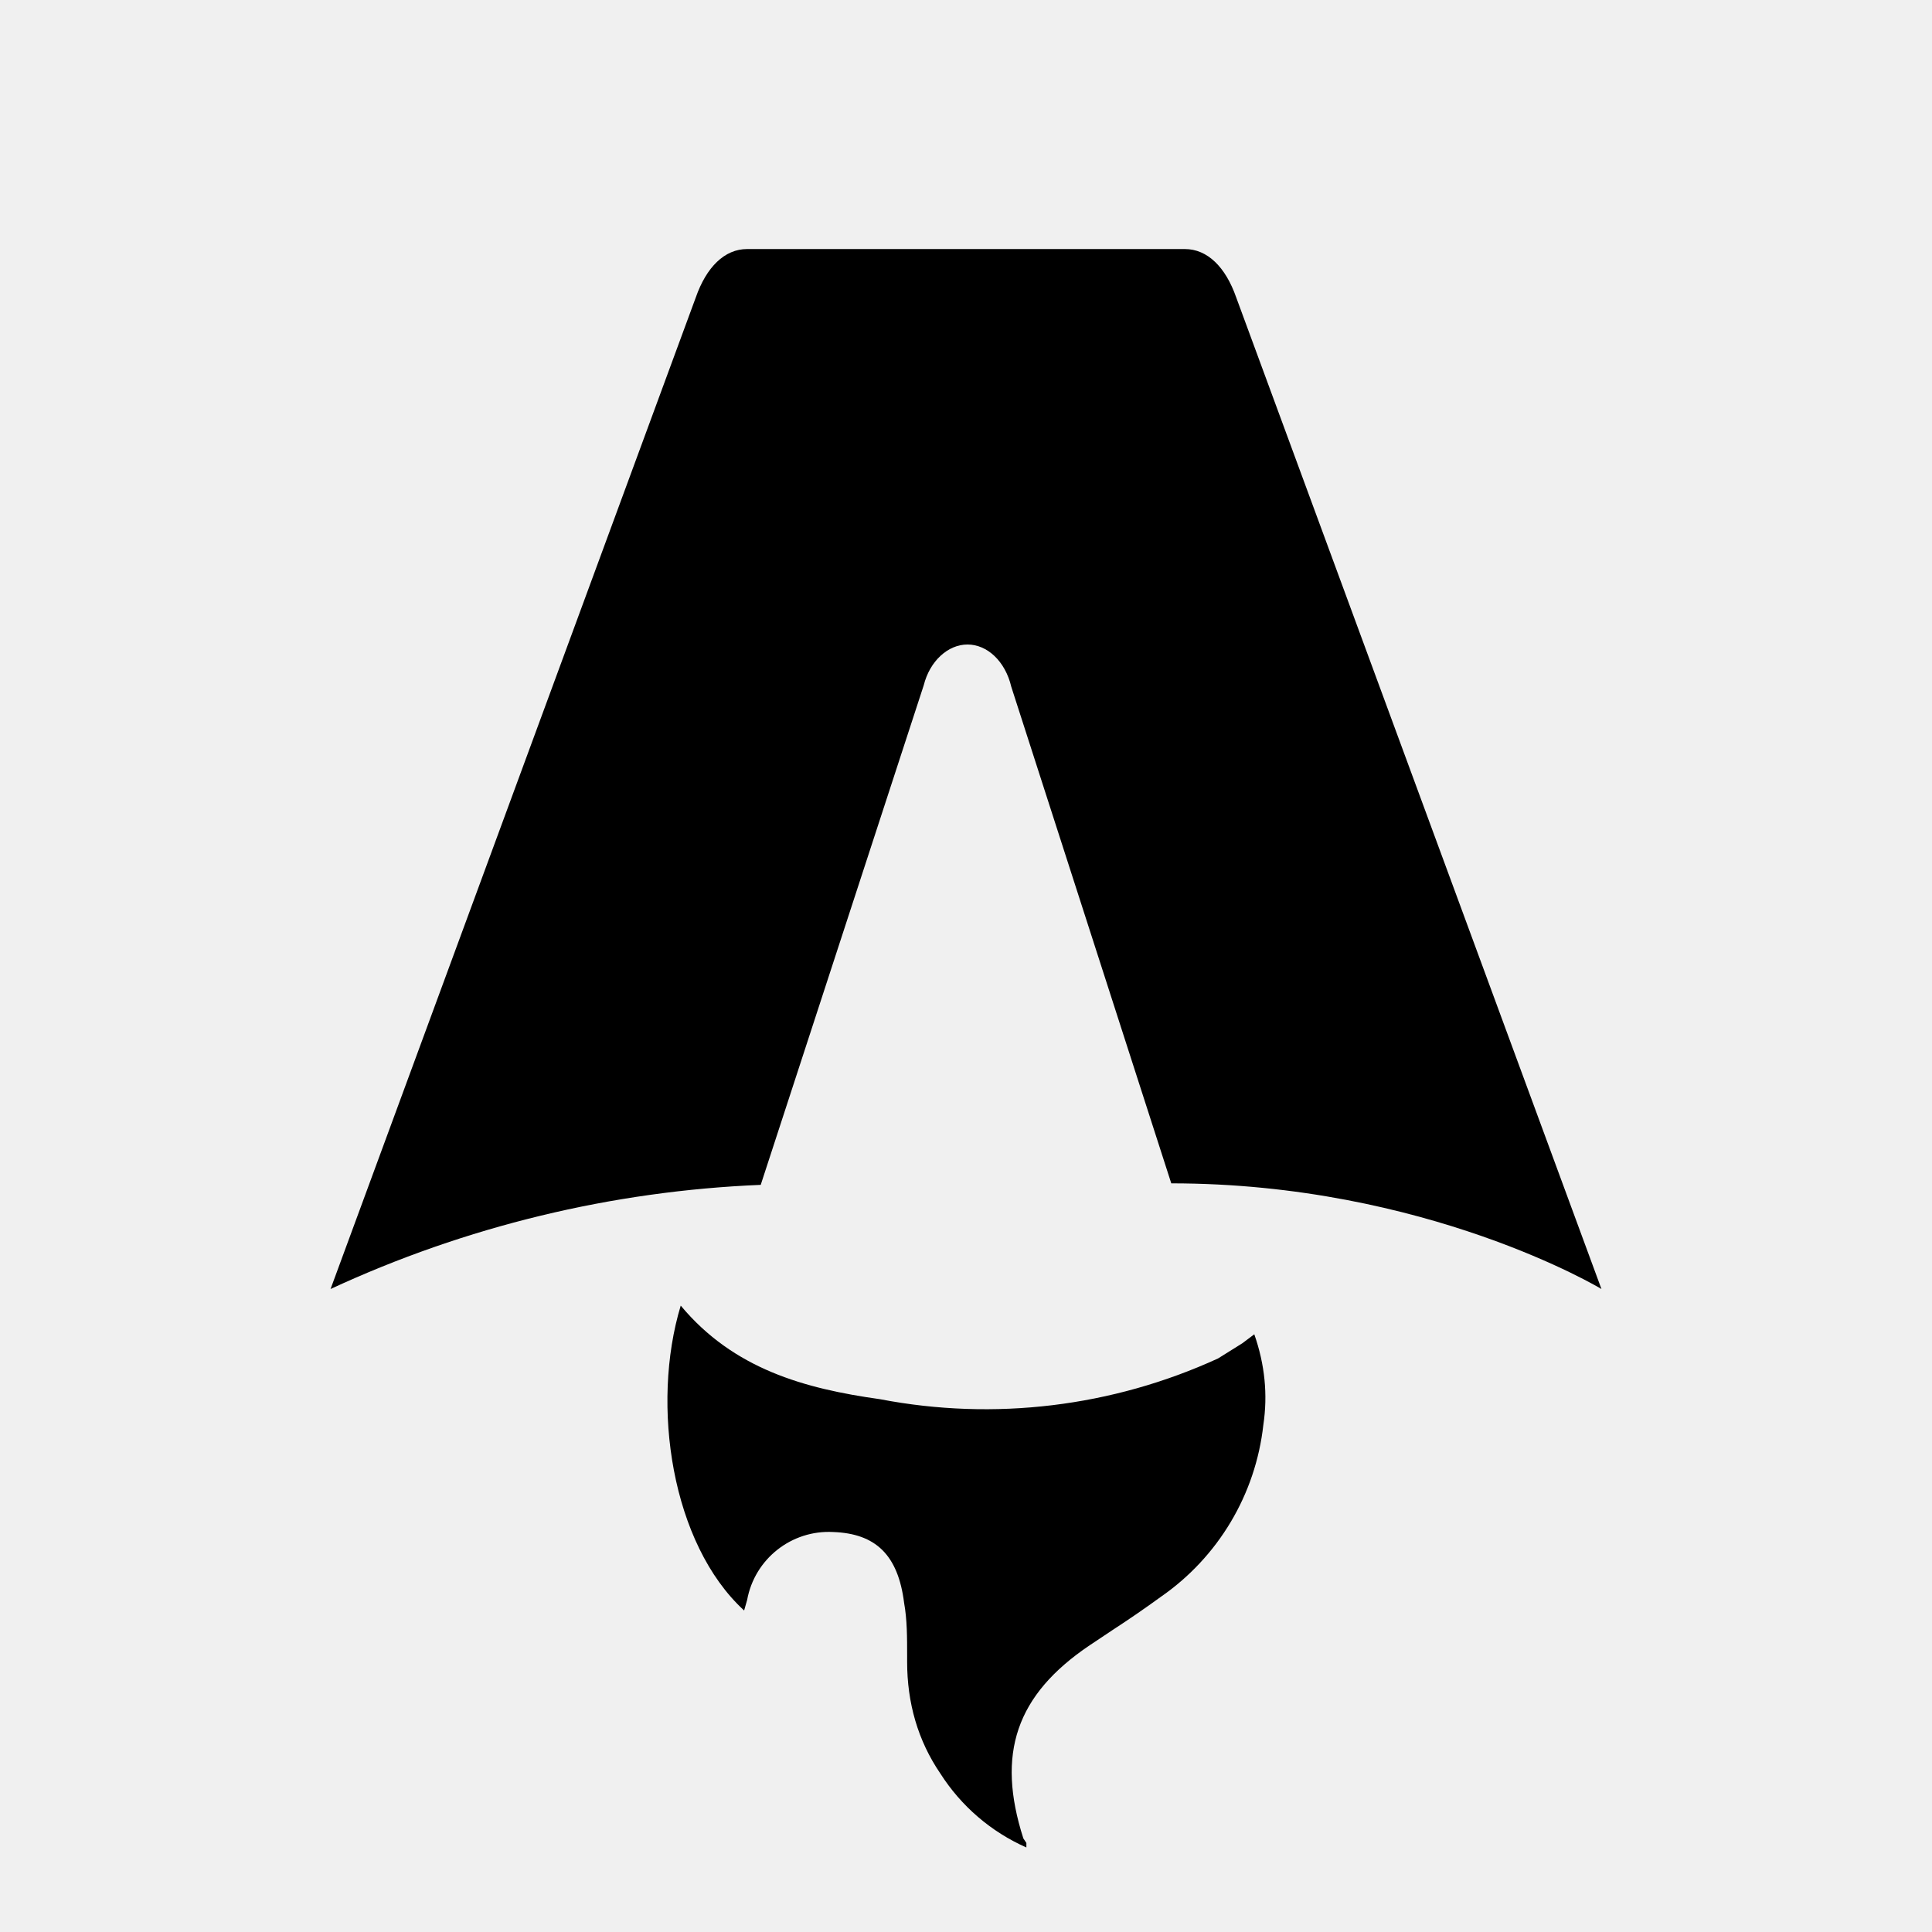
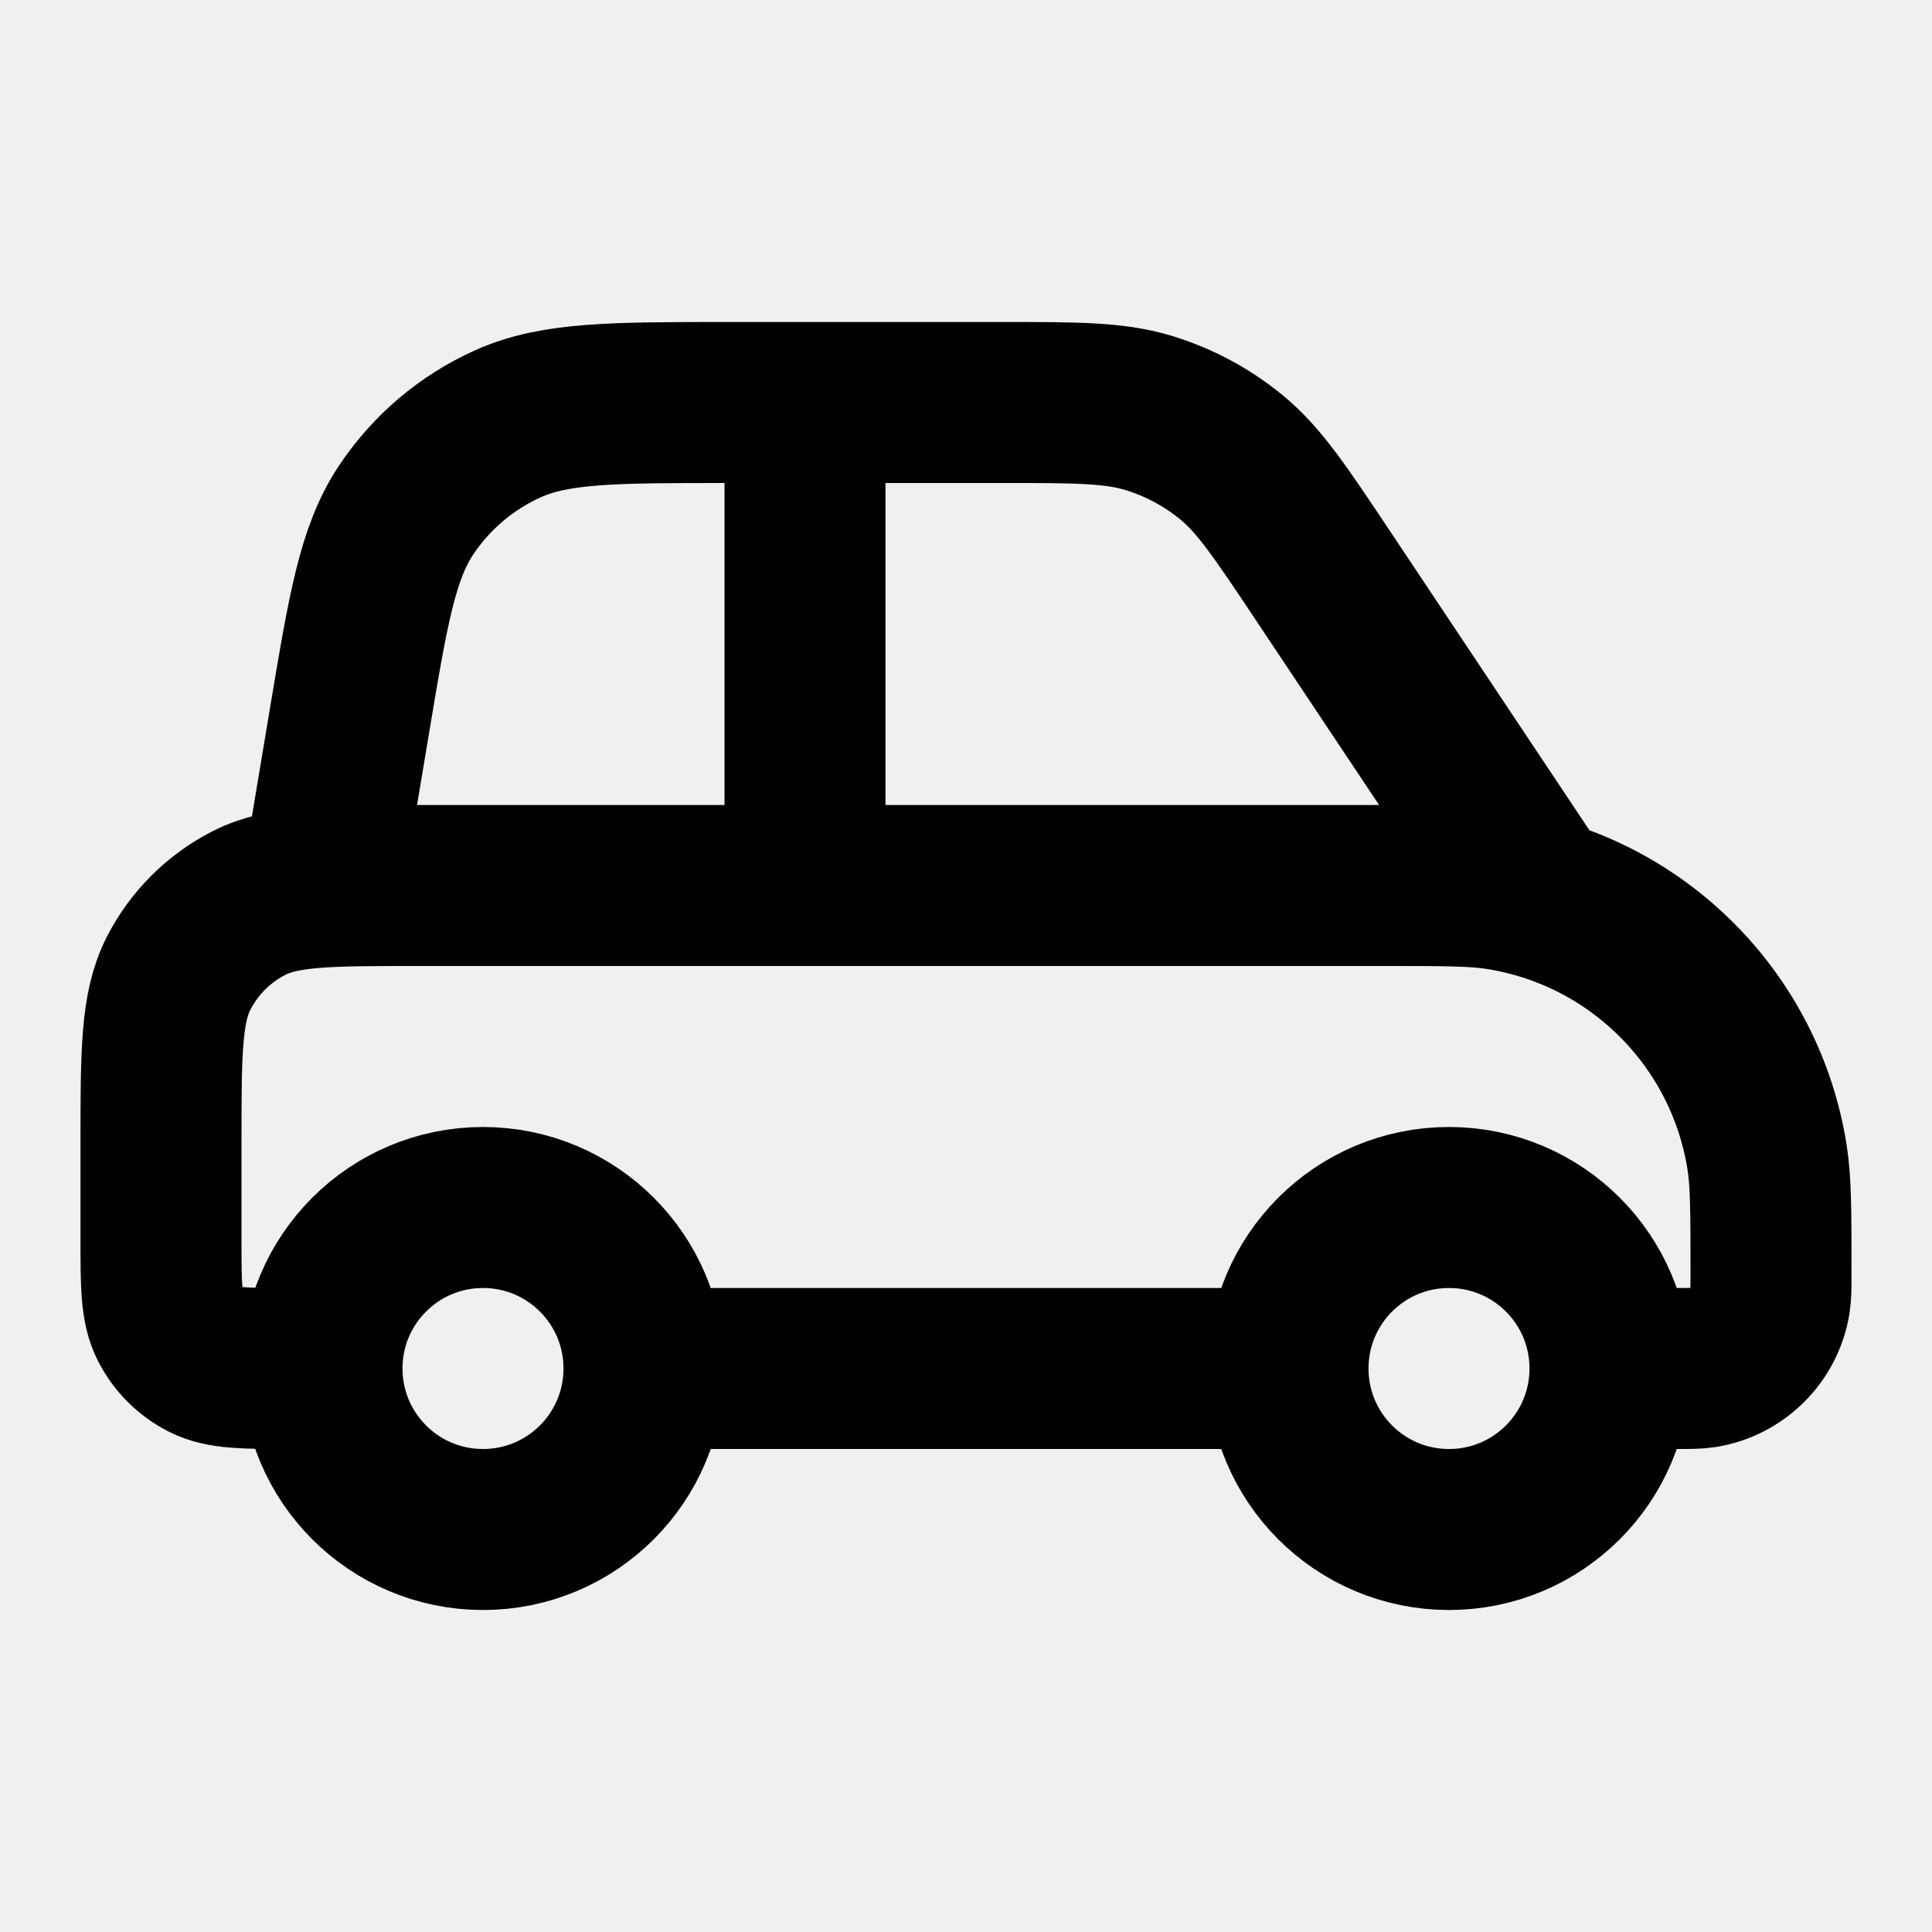
- <svg xmlns="http://www.w3.org/2000/svg" fill="none" viewBox="0 0 128 128">
-   <path d="M50.4 78.5a75.1 75.1 0 0 0-28.5 6.9l24.2-65.7c.7-2 1.9-3.2 3.4-3.2h29c1.5 0 2.7 1.2 3.4 3.2l24.2 65.7s-11.6-7-28.5-7L67 45.5c-.4-1.7-1.6-2.8-2.9-2.8-1.3 0-2.5 1.1-2.9 2.7L50.4 78.5Zm-1.1 28.2Zm-4.2-20.2c-2 6.6-.6 15.8 4.2 20.2a17.5 17.5 0 0 1 .2-.7 5.5 5.5 0 0 1 5.7-4.5c2.8.1 4.3 1.5 4.7 4.7.2 1.1.2 2.3.2 3.5v.4c0 2.7.7 5.2 2.2 7.4a13 13 0 0 0 5.7 4.9v-.3l-.2-.3c-1.8-5.6-.5-9.5 4.4-12.8l1.5-1a73 73 0 0 0 3.2-2.2 16 16 0 0 0 6.8-11.4c.3-2 .1-4-.6-6l-.8.6-1.6 1a37 37 0 0 1-22.4 2.7c-5-.7-9.7-2-13.2-6.2Z" />
-   <style>
-         path { fill: #000; }
-         @media (prefers-color-scheme: dark) {
-             path { fill: #FFF; }
-         }
-     </style>
+ <svg xmlns="http://www.w3.org/2000/svg" width="800px" height="800px" viewBox="0 0 24 24" fill="none">
+   <path d="M8 17H16M8 17C8 18.105 7.105 19 6 19C4.895 19 4 18.105 4 17M8 17C8 15.895 7.105 15 6 15C4.895 15 4 15.895 4 17M16 17C16 18.105 16.895 19 18 19C19.105 19 20 18.105 20 17M16 17C16 15.895 16.895 15 18 15C19.105 15 20 15.895 20 17M10 5V11M4 11L4.332 9.011C4.569 7.586 4.688 6.873 5.043 6.339C5.357 5.867 5.797 5.494 6.313 5.263C6.899 5 7.622 5 9.066 5H12.431C13.37 5 13.84 5 14.266 5.129C14.644 5.244 14.995 5.432 15.299 5.682C15.643 5.965 15.904 6.356 16.425 7.137L19 11M4 17H3.6C3.04 17 2.76 17 2.546 16.891C2.358 16.795 2.205 16.642 2.109 16.454C2 16.24 2 15.96 2 15.4V14.2C2 13.08 2 12.52 2.218 12.092C2.41 11.716 2.716 11.41 3.092 11.218C3.52 11 4.08 11 5.2 11H17.2C17.943 11 18.315 11 18.626 11.049C20.337 11.32 21.68 12.663 21.951 14.374C22 14.685 22 15.057 22 15.8C22 15.986 22 16.079 21.988 16.156C21.92 16.584 21.584 16.92 21.156 16.988C21.079 17 20.986 17 20.8 17H20" stroke="#000000" stroke-width="2" stroke-linecap="round" stroke-linejoin="round" />
</svg>
